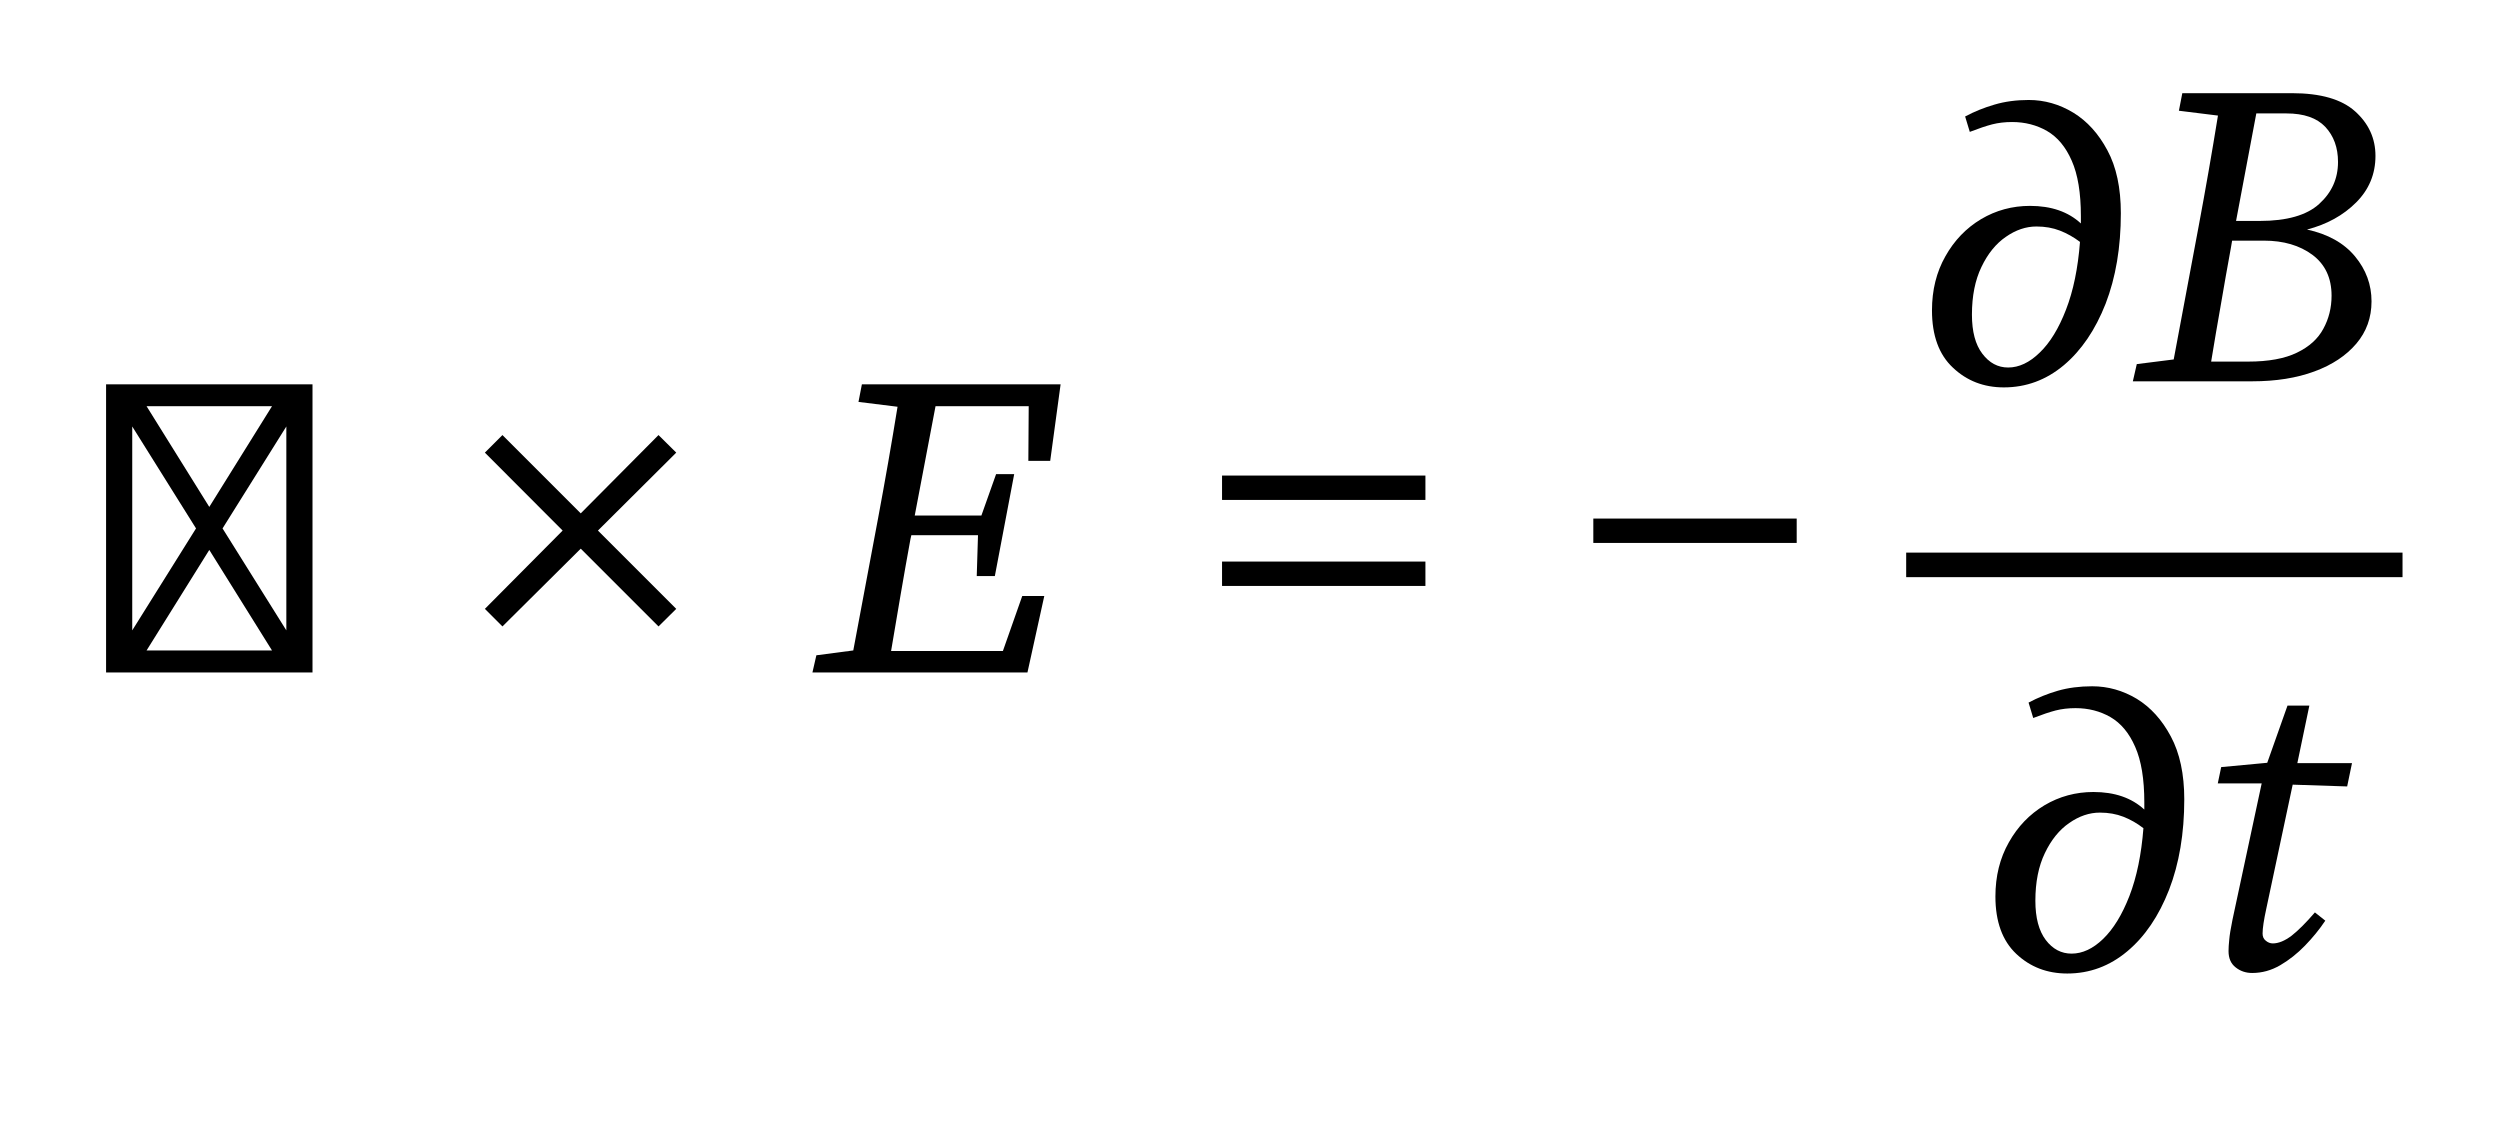
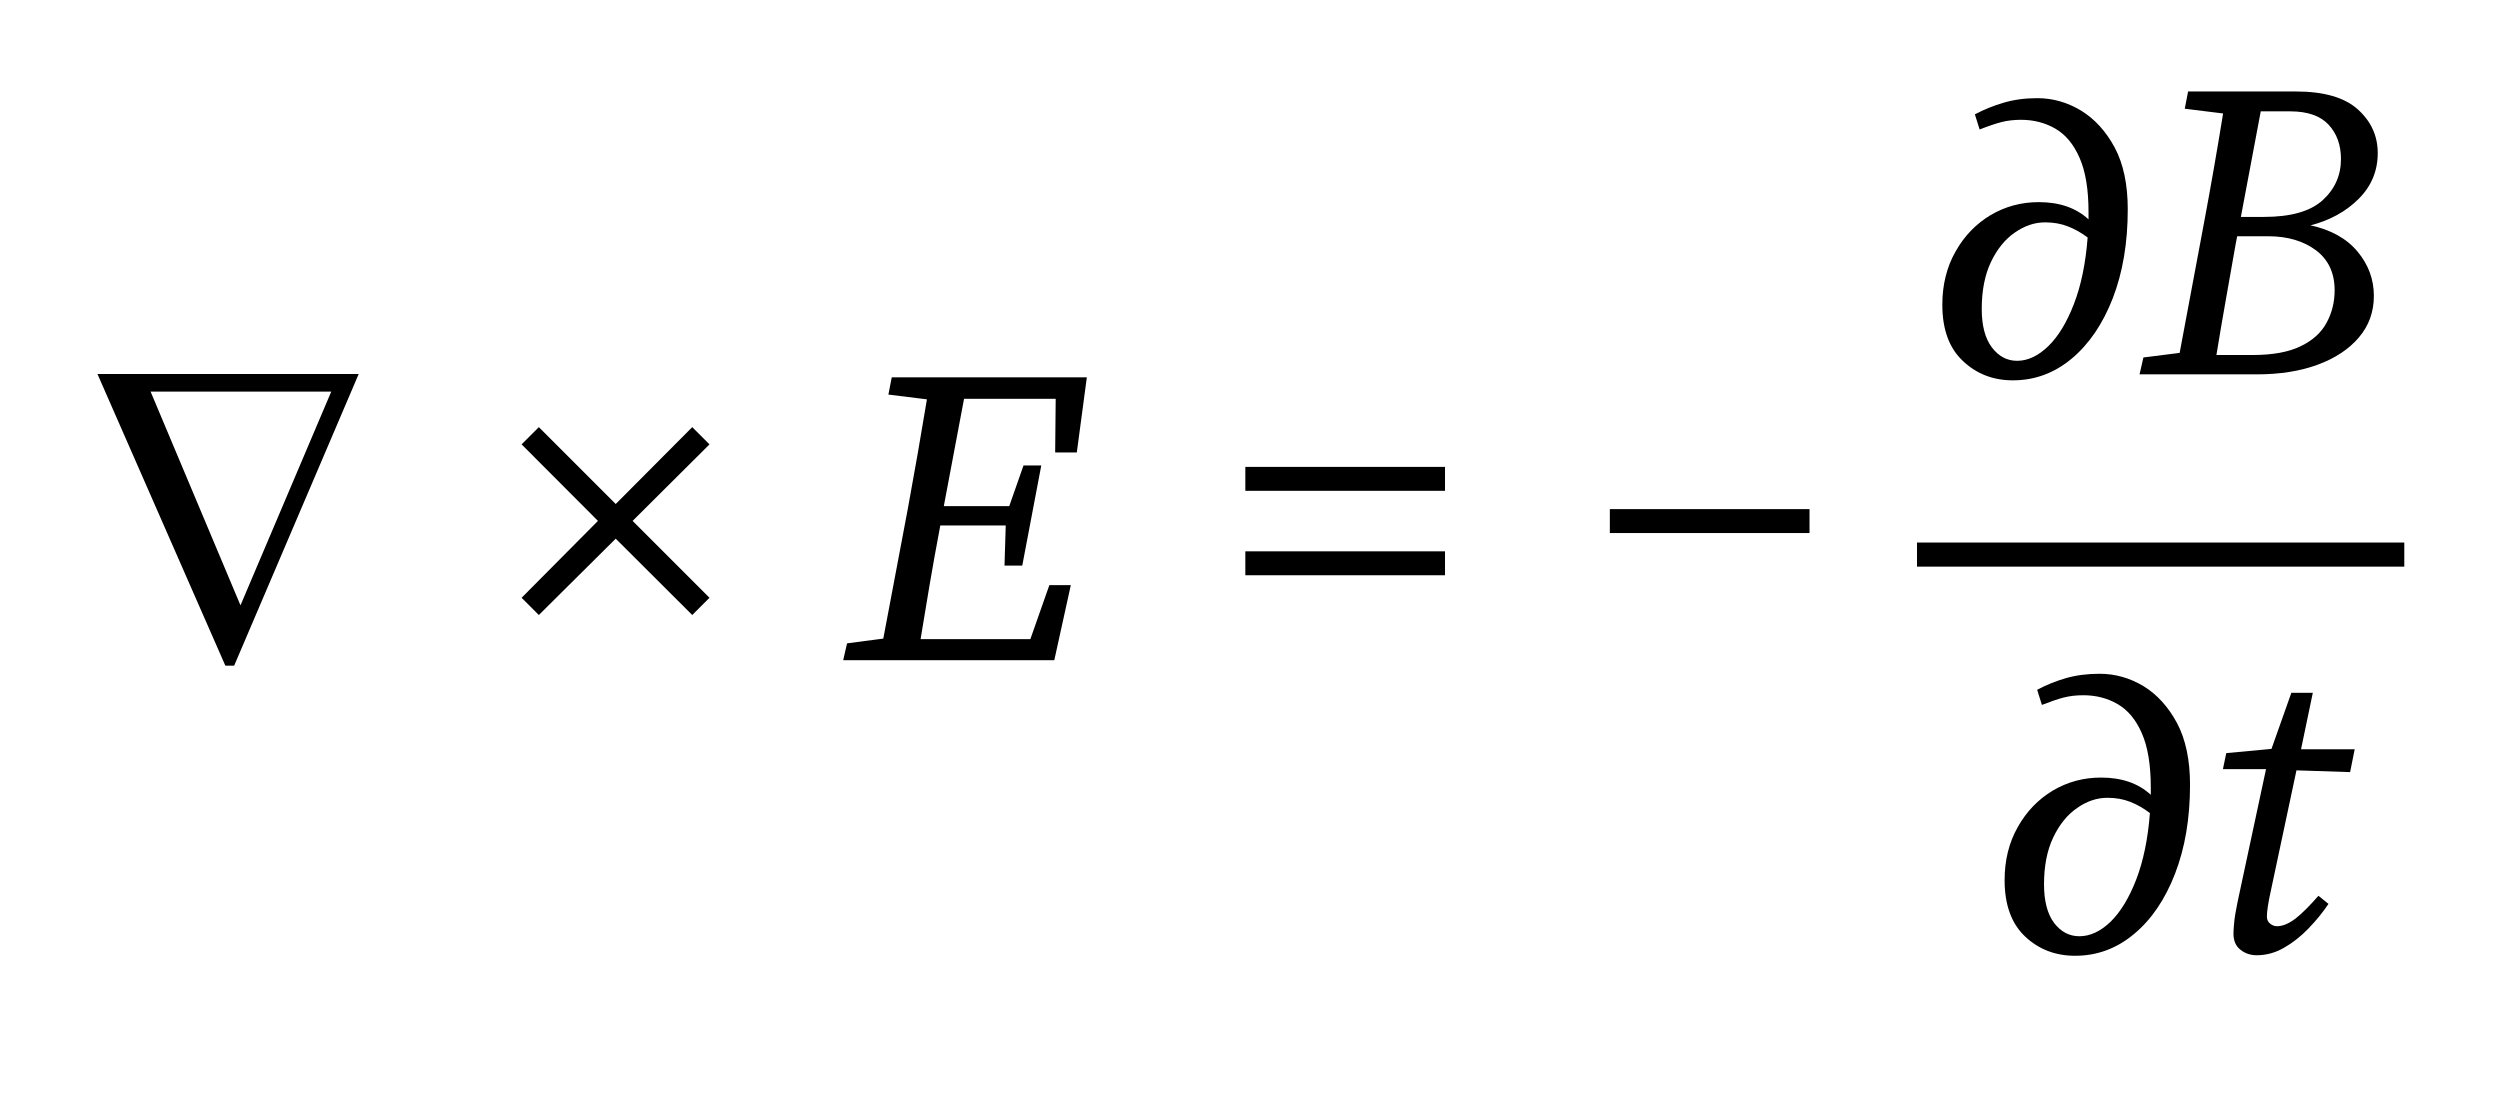
- <svg xmlns="http://www.w3.org/2000/svg" width="139.52" height="63.27" viewBox="0 0 139.52 63.27" data-family="Source Serif 4">
-   <g fill="#000000" data-face="Source Serif 4 Regular" data-size="24.00">
-     <path data-gid="0" d="M5.92 37.53 L5.92 21.45 L17.44 21.45 L17.44 37.53 Z M8.18 36.30 L15.18 36.30 L11.68 30.69 Z M7.38 23.80 L7.38 35.18 L10.94 29.49 Z M12.42 29.49 L15.98 35.18 L15.98 23.80 Z M8.18 22.67 L11.68 28.29 L15.18 22.67 Z" />
+ <svg xmlns="http://www.w3.org/2000/svg" width="142.11" height="63.27" viewBox="0 0 142.11 63.27" data-family="Source Serif 4">
+   <g fill="#000000" data-face="STIX Two Math Regular" data-size="24.00">
+     <path data-gid="1628" d="M20.39 21.26 L5.54 21.26 L12.81 37.84 L13.31 37.84 Z M18.83 22.26 L13.67 34.41 L8.56 22.26 Z" />
  </g>
  <g fill="#000000" data-face="Source Serif 4 Regular" data-size="24.00">
-     <path data-gid="712" d="M36.75 34.96 L32.41 30.62 L28.04 34.96 L27.06 33.98 L31.40 29.61 L27.06 25.26 L28.04 24.28 L32.41 28.65 L36.75 24.28 L37.74 25.26 L33.37 29.61 L37.74 33.98 Z" />
+     <path data-gid="712" d="M39.35 34.96 L35.00 30.62 L30.63 34.96 L29.65 33.98 L33.99 29.61 L29.65 25.26 L30.63 24.28 L35.00 28.65 L39.35 24.28 L40.33 25.26 L35.96 29.61 L40.33 33.98 Z" />
  </g>
  <g fill="#000000" data-face="Source Serif 4 Italic" data-size="24.00">
-     <path data-gid="6" d="M47.91 22.43 L48.10 21.45 L59.19 21.45 L58.61 25.72 L57.39 25.72 L57.41 22.67 L52.21 22.67 L51.05 28.77 L54.77 28.77 L55.59 26.46 L56.60 26.46 L55.52 32.15 L54.51 32.15 L54.58 29.87 L50.86 29.87 L50.81 30.09 Q50.53 31.62 50.26 33.20 Q50.00 34.77 49.73 36.33 L55.97 36.33 L57.05 33.26 L58.28 33.26 L57.34 37.53 L45.34 37.53 L45.56 36.57 L47.62 36.30 L49.01 28.89 Q49.59 25.79 50.09 22.70 Z" />
+     <path data-gid="6" d="M50.50 22.43 L50.69 21.45 L61.78 21.45 L61.21 25.72 L59.98 25.72 L60.01 22.67 L54.80 22.67 L53.65 28.77 L57.37 28.77 L58.18 26.46 L59.19 26.46 L58.11 32.15 L57.10 32.15 L57.17 29.87 L53.45 29.87 L53.41 30.09 Q53.12 31.62 52.85 33.20 Q52.59 34.77 52.33 36.33 L58.57 36.33 L59.65 33.26 L60.87 33.26 L59.93 37.53 L47.93 37.53 L48.15 36.57 L50.21 36.30 L51.61 28.89 Q52.18 25.79 52.69 22.70 Z" />
  </g>
  <g fill="#000000" data-face="Source Serif 4 Regular" data-size="24.00">
-     <path data-gid="715" d="M79.55 32.70 L68.20 32.70 L68.20 31.34 L79.55 31.34 Z M79.55 27.90 L68.20 27.90 L68.20 26.54 L79.55 26.54 Z" />
+     <path data-gid="715" d="M82.14 32.70 L70.79 32.70 L70.79 31.34 L82.14 31.34 Z M82.14 27.90 L70.79 27.90 L70.79 26.54 L82.14 26.54 Z" />
  </g>
  <g fill="#000000" data-face="Source Serif 4 Regular" data-size="24.00">
-     <path data-gid="711" d="M100.27 30.30 L88.92 30.30 L88.92 28.94 L100.27 28.94 Z" />
+     <path data-gid="711" d="M102.86 30.30 L91.51 30.30 L91.51 28.94 L102.86 28.94 Z" />
  </g>
  <g fill="#000000" data-face="Source Serif 4 Regular" data-size="24.00">
-     <path data-gid="727" d="M110.05 17.56 Q110.05 18.98 110.63 19.74 Q111.21 20.51 112.07 20.51 Q112.98 20.51 113.83 19.68 Q114.69 18.86 115.30 17.28 Q115.91 15.71 116.08 13.50 Q115.55 13.10 114.96 12.87 Q114.37 12.64 113.65 12.64 Q112.77 12.64 111.94 13.22 Q111.11 13.79 110.58 14.90 Q110.05 16.00 110.05 17.56 Z M111.83 21.62 Q110.15 21.62 108.99 20.52 Q107.82 19.43 107.82 17.32 Q107.82 15.62 108.57 14.30 Q109.31 12.98 110.56 12.23 Q111.81 11.49 113.29 11.49 Q115.07 11.49 116.13 12.47 Q116.13 12.38 116.13 12.27 Q116.13 12.16 116.13 12.06 Q116.13 10.12 115.62 8.97 Q115.12 7.82 114.24 7.31 Q113.37 6.81 112.29 6.81 Q111.69 6.81 111.18 6.94 Q110.68 7.07 109.93 7.36 L109.67 6.50 Q110.44 6.09 111.30 5.84 Q112.17 5.58 113.22 5.58 Q114.54 5.58 115.71 6.29 Q116.87 7.00 117.61 8.39 Q118.36 9.78 118.36 11.90 Q118.36 14.75 117.51 16.95 Q116.65 19.14 115.18 20.38 Q113.70 21.62 111.83 21.62 Z" />
+     <path data-gid="727" d="M112.65 17.56 Q112.65 18.98 113.22 19.74 Q113.80 20.51 114.66 20.51 Q115.57 20.51 116.43 19.68 Q117.28 18.86 117.89 17.28 Q118.50 15.71 118.67 13.50 Q118.14 13.10 117.55 12.87 Q116.97 12.64 116.25 12.64 Q115.36 12.64 114.53 13.22 Q113.70 13.79 113.17 14.90 Q112.65 16.00 112.65 17.56 Z M114.42 21.62 Q112.74 21.62 111.58 20.52 Q110.41 19.43 110.41 17.32 Q110.41 15.62 111.16 14.30 Q111.90 12.98 113.15 12.23 Q114.40 11.49 115.89 11.49 Q117.66 11.49 118.72 12.47 Q118.72 12.38 118.72 12.27 Q118.72 12.16 118.72 12.06 Q118.72 10.12 118.21 8.97 Q117.71 7.82 116.83 7.31 Q115.96 6.81 114.88 6.81 Q114.28 6.81 113.77 6.94 Q113.27 7.07 112.53 7.36 L112.26 6.50 Q113.03 6.09 113.89 5.84 Q114.76 5.58 115.81 5.58 Q117.13 5.58 118.30 6.29 Q119.46 7.00 120.21 8.39 Q120.95 9.78 120.95 11.90 Q120.95 14.75 120.10 16.95 Q119.25 19.14 117.77 20.38 Q116.29 21.62 114.42 21.62 Z" />
  </g>
  <g fill="#000000" data-face="Source Serif 4 Italic" data-size="24.00">
-     <path data-gid="3" d="M121.60 6.18 L121.79 5.20 L127.91 5.20 Q130.31 5.20 131.44 6.22 Q132.57 7.24 132.57 8.70 Q132.57 10.22 131.49 11.30 Q130.41 12.38 128.75 12.81 Q130.50 13.19 131.43 14.31 Q132.35 15.42 132.35 16.82 Q132.35 18.18 131.50 19.18 Q130.65 20.18 129.16 20.73 Q127.67 21.28 125.70 21.28 L119.03 21.28 L119.25 20.32 L121.31 20.06 L122.70 12.64 Q123.28 9.54 123.78 6.45 Z M124.50 13.84 Q124.21 15.42 123.94 17.01 Q123.66 18.59 123.40 20.18 L125.46 20.18 Q127.17 20.18 128.19 19.68 Q129.21 19.19 129.66 18.35 Q130.12 17.51 130.12 16.50 Q130.12 15.02 129.05 14.22 Q127.98 13.43 126.35 13.43 L124.57 13.43 Z M127.60 6.33 L125.92 6.33 L124.79 12.33 L126.11 12.33 Q128.39 12.33 129.43 11.38 Q130.48 10.43 130.48 9.04 Q130.48 7.84 129.77 7.08 Q129.06 6.33 127.60 6.33 Z" />
+     <path data-gid="3" d="M124.19 6.18 L124.38 5.20 L130.50 5.20 Q132.90 5.20 134.03 6.22 Q135.16 7.24 135.16 8.70 Q135.16 10.22 134.08 11.30 Q133.00 12.38 131.34 12.81 Q133.09 13.19 134.02 14.31 Q134.94 15.42 134.94 16.82 Q134.94 18.18 134.09 19.18 Q133.24 20.18 131.75 20.73 Q130.26 21.28 128.29 21.28 L121.62 21.28 L121.84 20.32 L123.90 20.06 L125.29 12.64 Q125.87 9.54 126.37 6.45 Z M127.09 13.84 Q126.81 15.42 126.53 17.01 Q126.25 18.59 125.99 20.18 L128.05 20.18 Q129.76 20.18 130.78 19.68 Q131.80 19.19 132.25 18.35 Q132.71 17.51 132.71 16.50 Q132.71 15.02 131.64 14.22 Q130.57 13.43 128.94 13.43 L127.17 13.43 Z M130.19 6.33 L128.51 6.33 L127.38 12.33 L128.70 12.33 Q130.98 12.33 132.03 11.38 Q133.07 10.43 133.07 9.04 Q133.07 7.84 132.36 7.08 Q131.65 6.33 130.19 6.33 Z" />
  </g>
  <g fill="#000000" data-face="Source Serif 4 Regular" data-size="24.00">
-     <path data-gid="727" d="M113.59 50.27 Q113.59 51.69 114.17 52.46 Q114.75 53.22 115.61 53.22 Q116.52 53.22 117.37 52.40 Q118.23 51.57 118.84 50.00 Q119.45 48.42 119.62 46.22 Q119.09 45.81 118.50 45.58 Q117.91 45.35 117.19 45.35 Q116.31 45.35 115.48 45.93 Q114.65 46.50 114.12 47.61 Q113.59 48.71 113.59 50.27 Z M115.37 54.33 Q113.69 54.33 112.53 53.24 Q111.36 52.14 111.36 50.03 Q111.36 48.33 112.11 47.01 Q112.85 45.69 114.10 44.94 Q115.35 44.20 116.83 44.20 Q118.61 44.20 119.67 45.18 Q119.67 45.09 119.67 44.98 Q119.67 44.87 119.67 44.78 Q119.67 42.83 119.16 41.68 Q118.66 40.53 117.78 40.02 Q116.91 39.52 115.83 39.52 Q115.23 39.52 114.72 39.65 Q114.22 39.78 113.47 40.07 L113.21 39.21 Q113.98 38.80 114.84 38.55 Q115.71 38.30 116.76 38.30 Q118.08 38.30 119.25 39.00 Q120.41 39.71 121.15 41.10 Q121.90 42.50 121.90 44.61 Q121.90 47.46 121.05 49.66 Q120.19 51.86 118.72 53.09 Q117.24 54.33 115.37 54.33 Z" />
+     <path data-gid="727" d="M116.19 50.27 Q116.19 51.69 116.76 52.46 Q117.34 53.22 118.20 53.22 Q119.11 53.22 119.97 52.40 Q120.82 51.57 121.43 50.00 Q122.04 48.42 122.21 46.22 Q121.68 45.81 121.09 45.58 Q120.51 45.35 119.79 45.35 Q118.90 45.35 118.07 45.93 Q117.24 46.50 116.71 47.61 Q116.19 48.71 116.19 50.27 Z M117.96 54.33 Q116.28 54.33 115.12 53.24 Q113.95 52.14 113.95 50.03 Q113.95 48.33 114.70 47.01 Q115.44 45.69 116.69 44.94 Q117.94 44.20 119.43 44.20 Q121.20 44.20 122.26 45.18 Q122.26 45.09 122.26 44.98 Q122.26 44.87 122.26 44.78 Q122.26 42.83 121.75 41.68 Q121.25 40.53 120.37 40.02 Q119.50 39.52 118.42 39.52 Q117.82 39.52 117.31 39.65 Q116.81 39.78 116.07 40.07 L115.80 39.21 Q116.57 38.80 117.43 38.55 Q118.30 38.30 119.35 38.30 Q120.67 38.30 121.84 39.00 Q123.00 39.71 123.75 41.10 Q124.49 42.50 124.49 44.61 Q124.49 47.46 123.64 49.66 Q122.79 51.86 121.31 53.09 Q119.83 54.33 117.96 54.33 Z" />
  </g>
  <g fill="#000000" data-face="Source Serif 4 Italic" data-size="24.00">
-     <path data-gid="47" d="M125.69 54.30 Q125.16 54.30 124.77 53.99 Q124.37 53.68 124.37 53.08 Q124.37 52.82 124.41 52.44 Q124.44 52.07 124.59 51.33 L126.22 43.72 L123.77 43.72 L123.96 42.81 L126.53 42.57 L127.66 39.38 L128.88 39.38 L128.21 42.59 L131.26 42.59 L130.99 43.89 L127.95 43.79 L126.48 50.70 Q126.27 51.66 126.27 52.10 Q126.27 52.36 126.45 52.50 Q126.63 52.65 126.84 52.65 Q127.32 52.65 127.89 52.22 Q128.45 51.78 129.19 50.92 L129.77 51.38 Q129.29 52.10 128.64 52.77 Q127.99 53.44 127.25 53.87 Q126.51 54.30 125.69 54.30 Z" />
+     <path data-gid="47" d="M128.28 54.30 Q127.75 54.30 127.36 53.99 Q126.96 53.68 126.96 53.08 Q126.96 52.82 127.00 52.44 Q127.03 52.07 127.18 51.33 L128.81 43.72 L126.36 43.72 L126.55 42.81 L129.12 42.57 L130.25 39.38 L131.47 39.38 L130.80 42.59 L133.85 42.59 L133.59 43.89 L130.54 43.79 L129.07 50.70 Q128.86 51.66 128.86 52.10 Q128.86 52.36 129.04 52.50 Q129.22 52.65 129.43 52.65 Q129.91 52.65 130.48 52.22 Q131.04 51.78 131.79 50.92 L132.36 51.38 Q131.88 52.10 131.23 52.77 Q130.59 53.44 129.84 53.87 Q129.10 54.30 128.28 54.30 Z" />
  </g>
-   <rect x="106.38" y="30.84" width="27.70" height="1.37" fill="#000000" />
+   <rect x="108.97" y="30.84" width="27.70" height="1.37" fill="#000000" />
</svg>
